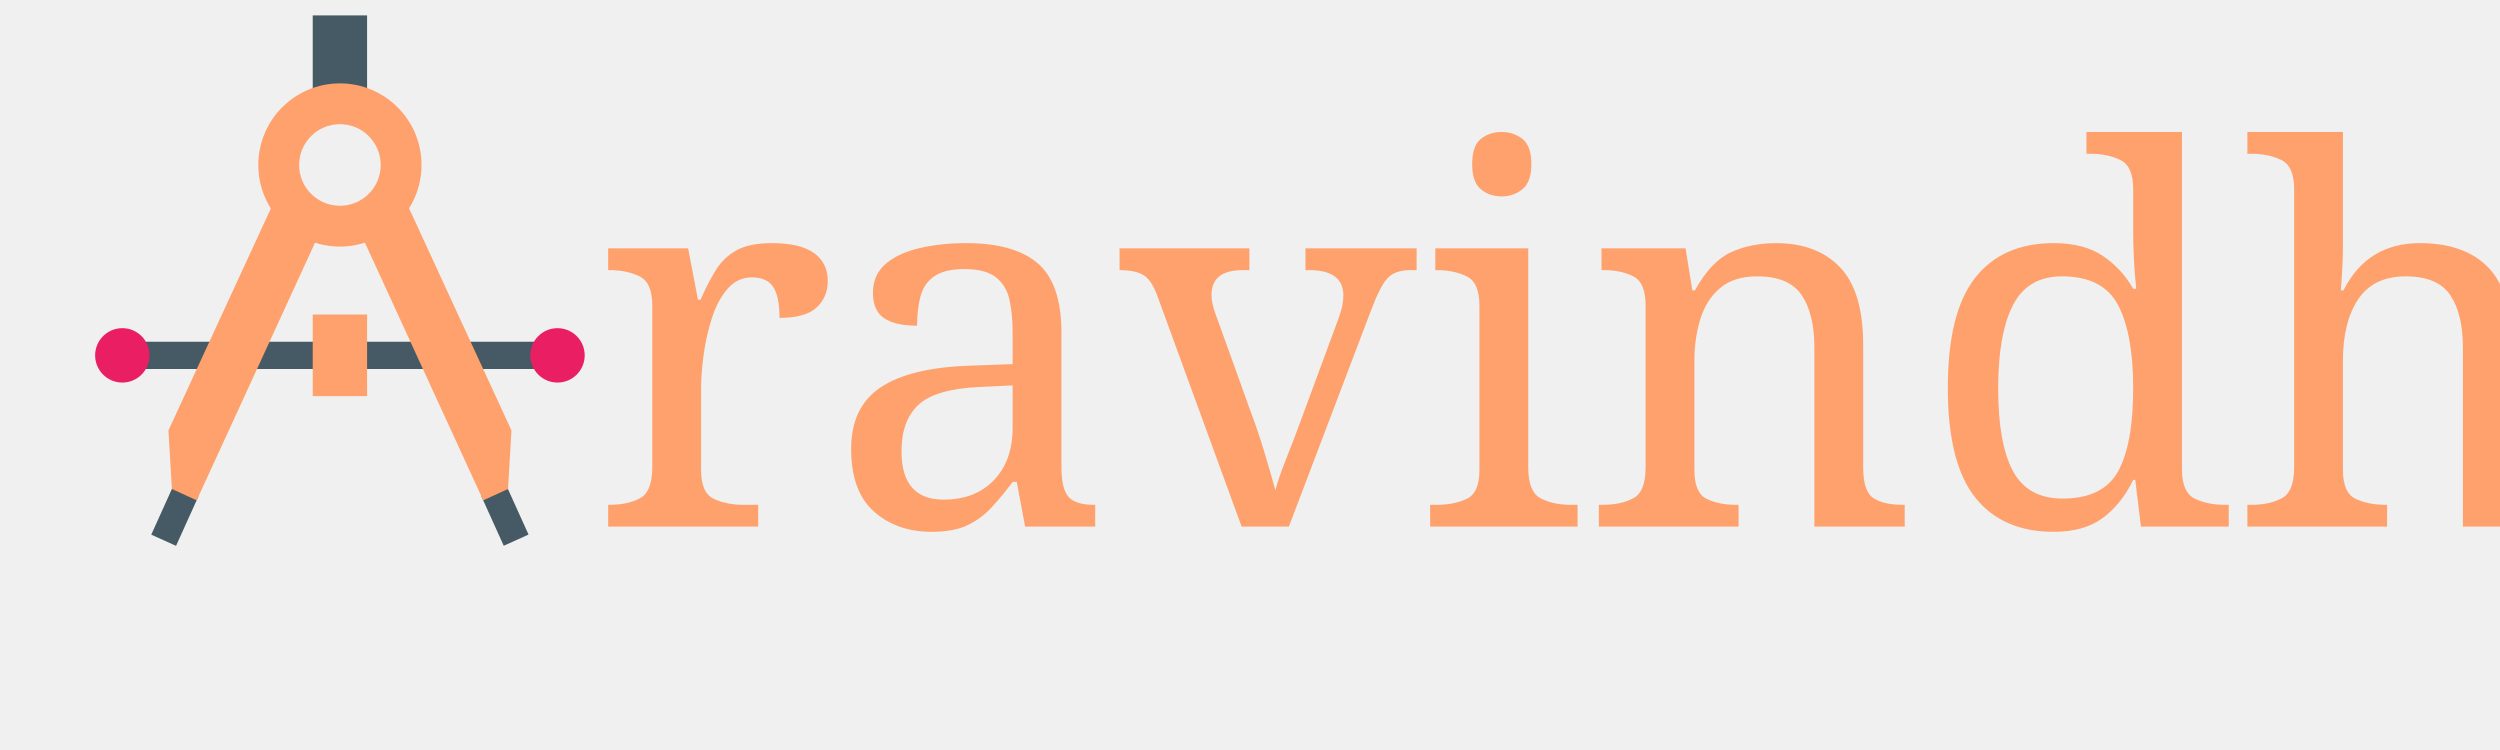
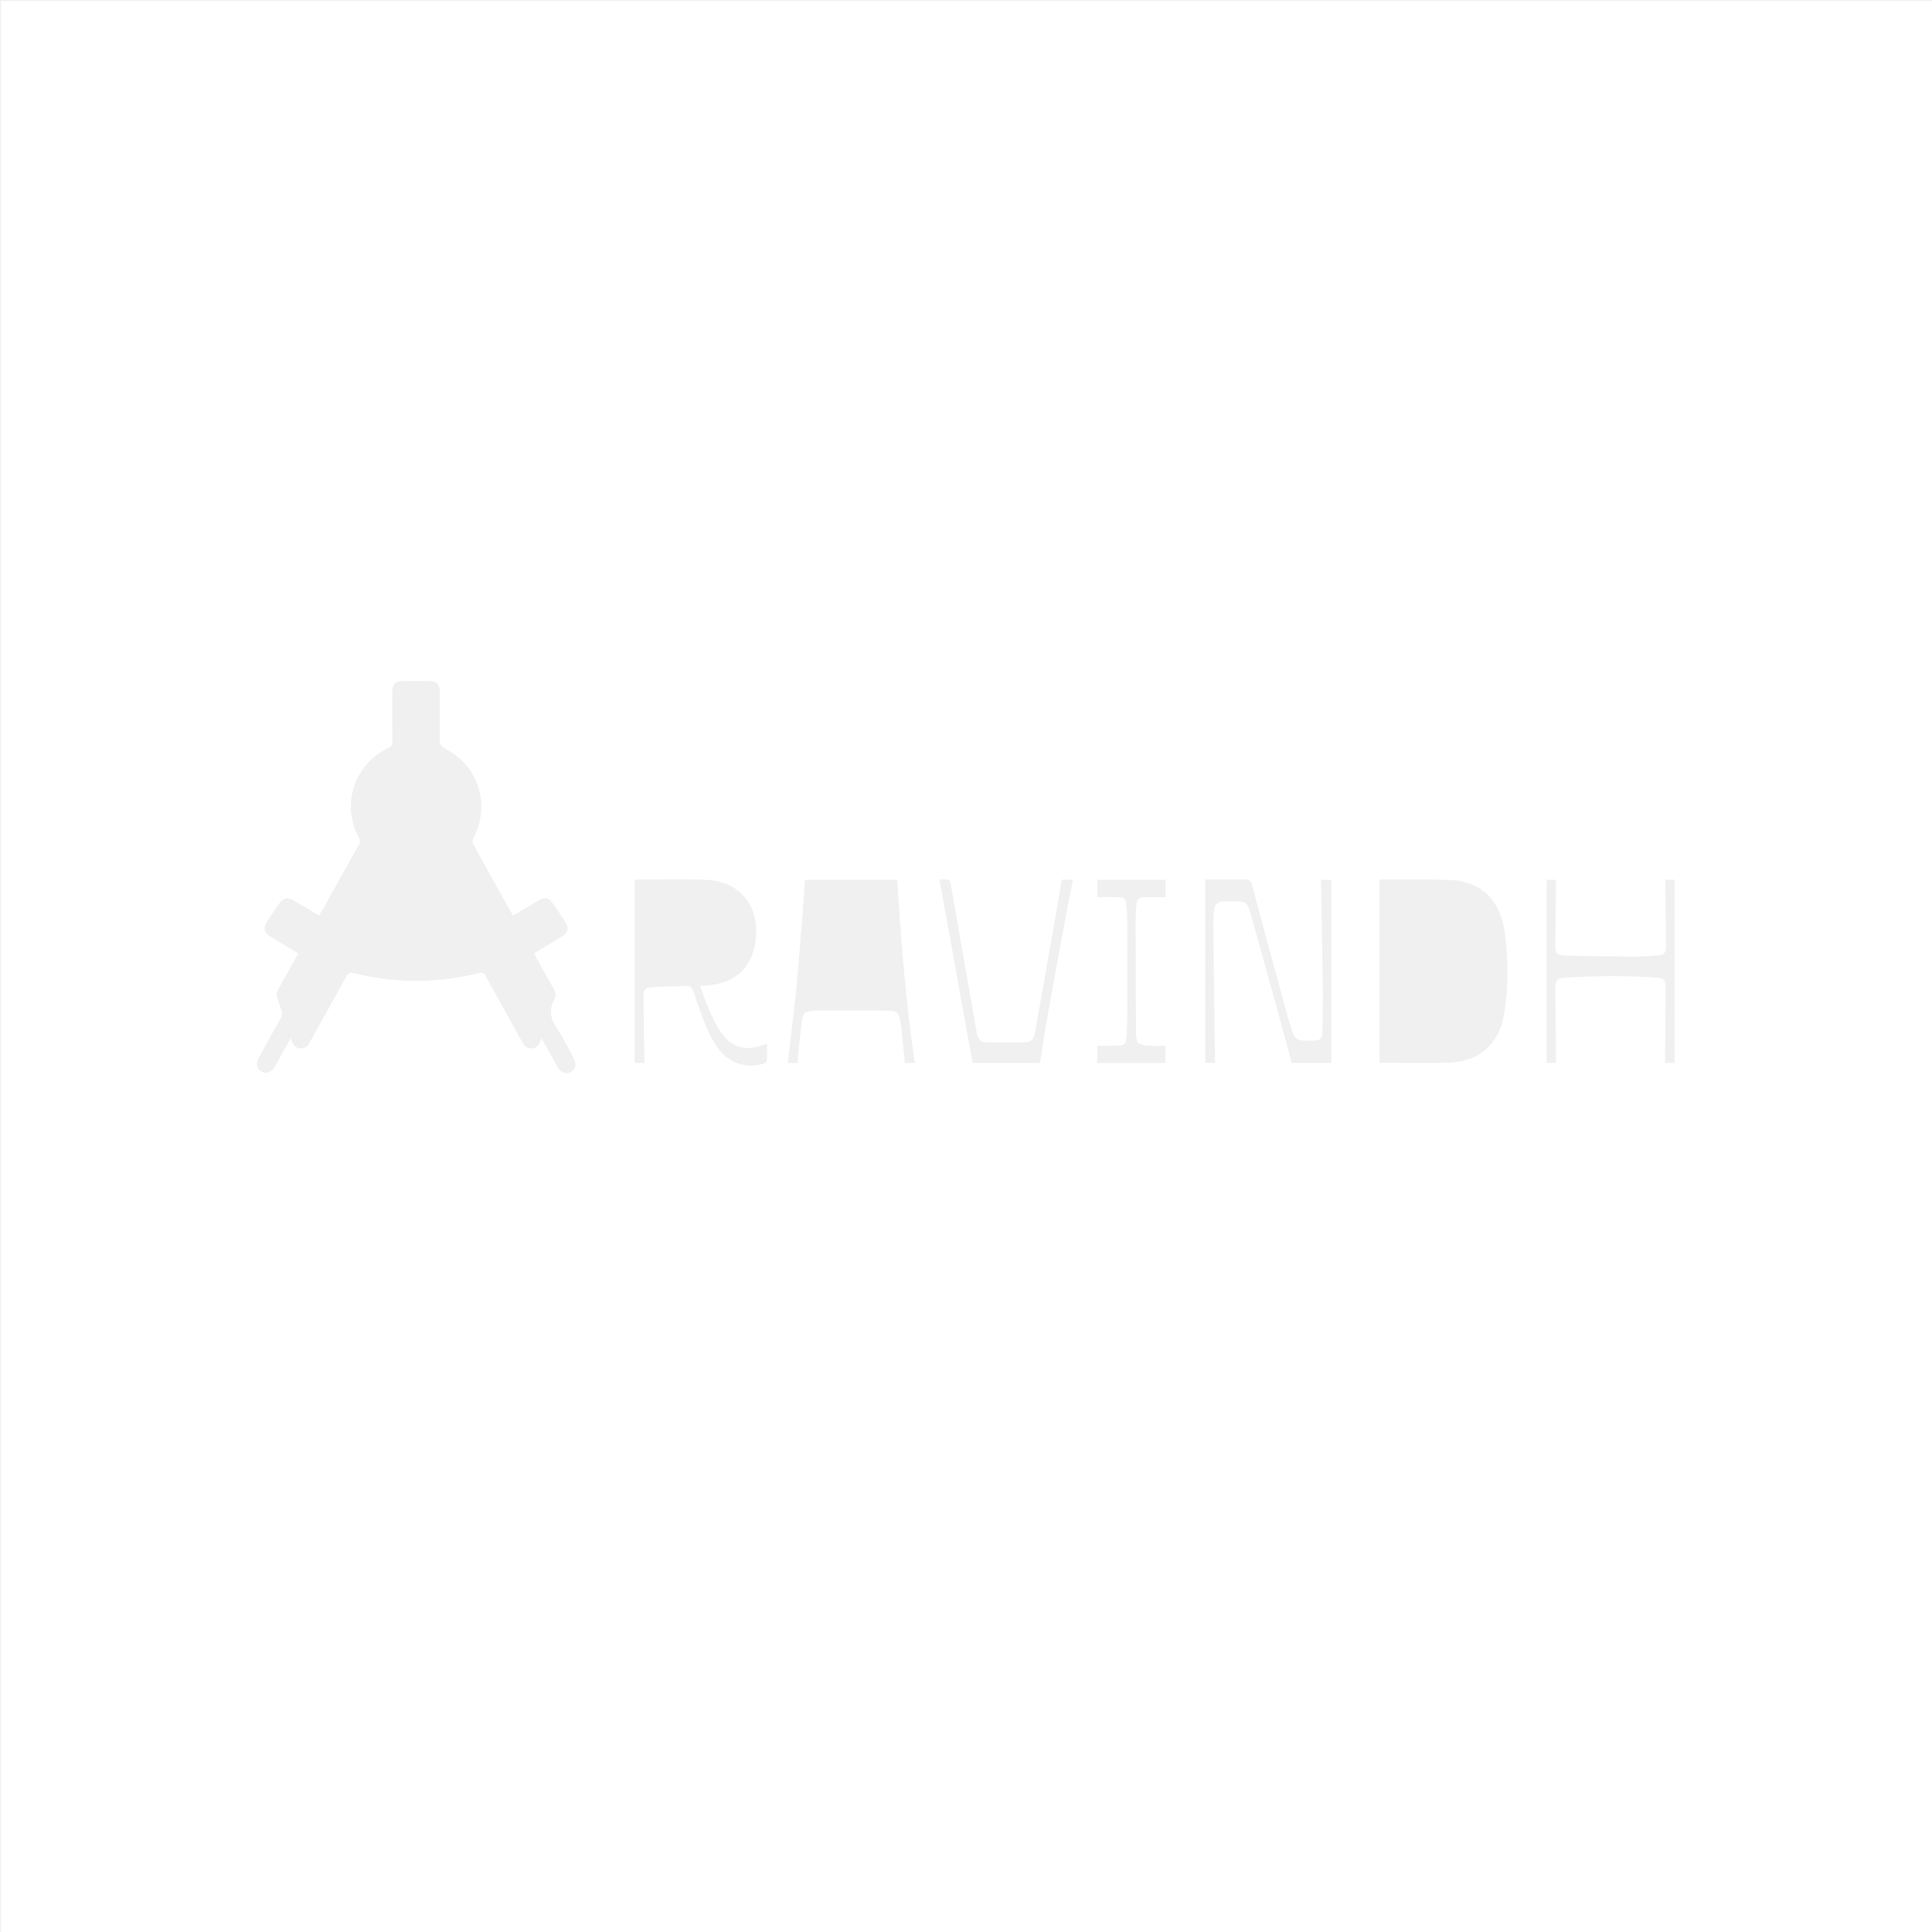
- <svg xmlns="http://www.w3.org/2000/svg" viewBox="0 80 400 120">
-   <g id="layer1">
-     <text transform="matrix(0.4327062,0,0,0.4327062,-138.2183,12.00836)" style="font-style:normal;font-weight:normal;font-size:192px;font-family:Aladin, Kurale, serif;fill:#ffa16c">
-       <tspan x="537.961" y="351.858">ravindh</tspan>
-     </text>
-     <g transform="matrix(7.072806,0,0,7.072806,4.877048,75.38836)">
-       <path fill="#455a64" d="M 11.922,8.999 H 2.072 c -0.166,0 -0.301,-0.137 -0.301,-0.308 0,-0.17 0.135,-0.308 0.301,-0.308 h 9.851 c 0.167,0 0.302,0.138 0.302,0.308 0,0.17 -0.135,0.308 -0.302,0.308 z m -1.723,2.878 0.561,-0.253 0.507,1.121 -0.561,0.253 z M 6.385,1 H 7.615 V 3.153 H 6.385 Z M 3.293,13 2.732,12.747 3.239,11.625 3.8,11.879 Z" />
-       <g fill="#e91e63" transform="matrix(0.30764,0,0,0.30764,-0.3834238,-0.2305706)">
-         <circle cx="40" cy="29" r="2" />
-         <circle cx="8" cy="29" r="2" />
-       </g>
-       <path fill="#ffa16c" d="M 8.5,5.225 C 8.217,5.527 7.835,5.733 7.405,5.792 l 2.837,6.178 0.561,-0.256 0.078,-1.325 z m -2.996,0 C 5.786,5.527 6.168,5.733 6.598,5.792 L 3.76,11.97 3.199,11.714 3.121,10.389 Z" />
-       <path fill="#ffa16c" d="m 7,2.538 c -1.019,0 -1.846,0.827 -1.846,1.846 0,1.019 0.827,1.846 1.846,1.846 1.019,0 1.846,-0.827 1.846,-1.846 C 8.846,3.365 8.019,2.538 7,2.538 Z m 0,2.769 c -0.509,0 -0.923,-0.413 -0.923,-0.923 0,-0.509 0.413,-0.923 0.923,-0.923 0.509,0 0.923,0.413 0.923,0.923 0,0.509 -0.413,0.923 -0.923,0.923 z M 6.385,7.768 H 7.615 V 9.614 H 6.385 Z" />
-     </g>
-   </g>
+ <svg xmlns="http://www.w3.org/2000/svg" version="1.1" id="Layer_1" x="0px" y="0px" viewBox="0 0 2000 2000" xml:space="preserve">
+   <path fill="#FFFFFF" opacity="1" stroke="none" d=" M1077,2001   C718,2001 359.5,2001 1,2001   C1,1334.333 1,667.667 1,1   C667.667,1 1334.333,1 2001,1   C2001,667.667 2001,1334.333 2001,2001   C1693.167,2001 1385.333,2001 1077,2001  M455.337,763.458   C455.336,747.63 455.392,731.8 455.308,715.972   C455.268,708.377 451.819,705.016 444.271,704.971   C435.44,704.918 426.609,704.936 417.779,704.966   C409.385,704.994 406.072,708.349 406.059,716.866   C406.034,733.695 405.955,750.524 406.129,767.351   C406.165,770.911 405.343,772.728 401.808,774.406   C366.768,791.044 353.005,833.051 371.352,867.09   C372.906,869.973 372.929,871.914 371.33,874.75   C358.424,897.635 345.718,920.634 332.935,943.589   C332.234,944.849 331.395,946.032 330.296,947.76   C321.3,942.388 312.6,937.207 303.914,932.004   C297.99,928.455 293.239,929.347 289.275,935.014   C284.982,941.15 280.804,947.368 276.65,953.6   C272.177,960.309 273.081,965.239 279.941,969.536   C289.362,975.436 298.962,981.052 308.78,986.967   C304.045,995.469 299.106,1004.122 294.369,1012.884   C283.913,1032.229 284.692,1025.197 291.312,1045.594   C292.4,1048.945 292.175,1051.412 290.467,1054.401   C282.88,1067.684 275.504,1081.088 268.096,1094.473   C264.497,1100.974 265.439,1106.287 270.595,1109.246   C275.806,1112.236 281.161,1110.119 284.846,1103.547   C288.912,1096.295 292.923,1089.012 296.973,1081.75   C298.124,1079.686 299.326,1077.651 301.112,1074.548   C302.78,1080.882 305.246,1085.063 311.281,1085.258   C317.731,1085.467 319.817,1080.497 322.341,1075.954   C334.457,1054.151 346.715,1032.426 358.679,1010.539   C360.578,1007.064 362.391,1006.495 366.075,1007.401   C409.233,1018.009 452.453,1017.956 495.603,1007.397   C499.526,1006.437 501.115,1007.437 502.911,1010.714   C514.098,1031.129 525.494,1051.43 536.824,1071.767   C538.523,1074.817 540.056,1077.98 541.985,1080.878   C546.294,1087.353 555.241,1086.682 558.625,1079.713   C559.301,1078.32 559.768,1076.824 560.589,1074.716   C566.337,1085.052 571.705,1094.792 577.161,1104.482   C580.552,1110.504 585.752,1112.455 590.786,1109.759   C595.938,1106.999 597.156,1101.273 593.756,1095.1   C588.22,1085.05 583.283,1074.578 576.825,1065.152   C569.918,1055.071 567.898,1045.437 573.941,1034.458   C576.043,1030.639 574.982,1026.799 572.866,1023.079   C566.7,1012.24 560.683,1001.314 554.629,990.412   C553.939,989.169 553.376,987.856 552.904,986.883   C562.817,980.889 572.427,975.264 581.838,969.324   C588.395,965.185 589.246,960.159 584.913,953.664   C581.127,947.987 577.251,942.369 573.4,936.735   C567.902,928.69 563.924,928.058 555.535,933.283   C547.537,938.264 539.332,942.913 531.253,947.688   C530.419,946.601 530.072,946.249 529.84,945.833   C516.395,921.724 502.913,897.636 489.641,873.433   C488.856,872.003 489.15,869.313 489.979,867.764   C507.958,834.169 495.7,793.085 461.982,775.649   C456.837,772.988 454.069,770.261 455.337,763.458  M657.027,933.511   C657.027,989.114 657.027,1044.716 657.027,1100.369   C660.484,1100.369 663.698,1100.369 667.079,1100.369   C667.079,1098.561 667.1,1097.077 667.076,1095.593   C666.738,1074.607 666.267,1053.622 666.114,1032.634   C666.051,1024.106 667.488,1022.443 675.72,1021.932   C688.176,1021.158 700.667,1020.872 713.147,1020.701   C714.422,1020.683 716.363,1022.617 716.911,1024.057   C719.507,1030.885 721.545,1037.924 724.119,1044.761   C729.385,1058.754 734.27,1072.961 743.262,1085.185   C754.569,1100.557 772.59,1106.631 790.577,1101.064   C791.941,1100.642 793.837,1099.012 793.91,1097.845   C794.26,1092.257 794.067,1086.634 794.067,1080.667   C791.972,1081.329 790.408,1081.825 788.844,1082.318   C769.551,1088.407 756.01,1083.666 745.081,1066.619   C736.052,1052.535 730.524,1036.866 724.693,1020.658   C727.283,1020.464 729.387,1020.29 731.493,1020.152   C762.059,1018.152 780.096,1000.487 782.637,970.056   C785.422,936.715 765.151,912.359 731.763,910.844   C707.161,909.728 682.47,910.56 657.82,910.548   C657.566,910.548 657.312,910.89 657.02,911.099   C657.02,918.23 657.02,925.373 657.027,933.511  M1428.014,1067.476   C1428.014,1078.412 1428.014,1089.348 1428.014,1100.123   C1452.562,1100.123 1477.031,1100.903 1501.43,1099.925   C1531.801,1098.708 1552.117,1080.136 1556.984,1050.283   C1561.623,1021.827 1561.542,993.129 1557.647,964.673   C1553.297,932.891 1534.01,911.632 1498.971,910.85   C1475.835,910.335 1452.684,910.533 1429.54,910.441   C1428.94,910.439 1428.34,910.776 1428.026,910.87   C1428.026,962.949 1428.026,1014.716 1428.014,1067.476  M1247.711,1053.536   C1247.711,1069.147 1247.711,1084.759 1247.711,1100.339   C1250.676,1100.339 1254.083,1100.339 1257.721,1100.339   C1257.721,1098.999 1257.732,1098.021 1257.719,1097.042   C1257.132,1050.562 1256.517,1004.082 1255.992,957.602   C1255.938,952.785 1256.117,947.923 1256.726,943.15   C1257.704,935.487 1260.208,933.391 1267.759,933.105   C1270.422,933.004 1273.09,933.034 1275.755,933.051   C1290.078,933.145 1291.036,933.376 1294.989,947.242   C1305.241,983.207 1315.062,1019.294 1325.011,1055.344   C1329.16,1070.377 1333.198,1085.44 1337.26,1100.39   C1351.085,1100.39 1364.492,1100.39 1378.244,1100.39   C1378.244,1037.016 1378.244,973.951 1378.244,910.783   C1374.848,910.783 1371.307,910.783 1367.682,910.783   C1367.608,911.815 1367.51,912.467 1367.521,913.117   C1368.149,948.602 1368.911,984.085 1369.364,1019.572   C1369.57,1035.726 1369.294,1051.89 1368.975,1068.044   C1368.834,1075.148 1366.928,1076.876 1359.984,1077.242   C1356.5,1077.426 1352.995,1077.158 1349.501,1077.214   C1343.478,1077.31 1339.816,1074.271 1338.081,1068.708   C1336.003,1062.044 1333.853,1055.396 1332.015,1048.665   C1319.974,1004.565 1307.916,960.468 1296.15,916.294   C1294.867,911.477 1292.899,910.095 1288.114,910.278   C1278.13,910.659 1268.123,910.393 1258.125,910.393   C1254.524,910.393 1250.922,910.393 1247.738,910.393   C1247.738,958.263 1247.738,1005.405 1247.711,1053.536  M824.179,1025.49   C821.298,1050.399 818.417,1075.309 815.514,1100.419   C818.765,1100.419 822.01,1100.419 825.559,1100.419   C825.705,1098.555 825.797,1096.929 825.965,1095.311   C827.237,1083.069 828.249,1070.793 829.887,1058.6   C831.328,1047.872 832.474,1047.136 843.059,1046.255   C843.556,1046.213 844.056,1046.167 844.555,1046.167   C868.868,1046.166 893.185,1045.947 917.494,1046.269   C929.651,1046.43 930.288,1047.451 932.429,1059.571   C932.66,1060.881 932.883,1062.197 933.016,1063.519   C934.237,1075.735 935.436,1087.954 936.662,1100.368   C939.924,1100.368 943.309,1100.368 947.042,1100.368   C937.604,1037.264 932.727,974.085 928.858,910.752   C896.778,910.752 865.068,910.752 833.209,910.752   C832.463,922.218 831.885,933.352 830.987,944.459   C828.829,971.173 826.521,997.874 824.179,1025.49  M1600.998,935.569   C1600.998,990.499 1600.998,1045.428 1600.998,1100.402   C1604.273,1100.402 1607.365,1100.402 1610.838,1100.402   C1610.838,1098.319 1610.856,1096.525 1610.835,1094.73   C1610.564,1070.902 1610.251,1047.075 1610.032,1023.246   C1609.957,1015.079 1611.729,1012.503 1619.979,1012.019   C1636.26,1011.063 1652.586,1010.517 1668.895,1010.486   C1683.871,1010.458 1698.874,1010.954 1713.816,1011.948   C1722.882,1012.55 1724.286,1014.715 1724.232,1023.691   C1724.089,1047.521 1723.858,1071.35 1723.666,1095.179   C1723.652,1096.935 1723.664,1098.691 1723.664,1100.422   C1727.447,1100.422 1730.554,1100.422 1733.47,1100.422   C1733.47,1037.072 1733.47,973.995 1733.47,910.659   C1730.56,910.659 1727.477,910.659 1723.945,910.659   C1723.945,912.656 1723.927,914.446 1723.948,916.236   C1724.186,937.232 1724.478,958.227 1724.645,979.223   C1724.703,986.534 1723.088,988.467 1715.788,989.107   C1707.833,989.804 1699.829,990.346 1691.851,990.289   C1667.706,990.115 1643.557,989.84 1619.424,989.12   C1611.397,988.881 1609.948,986.686 1610.03,978.809   C1610.245,958.147 1610.552,937.486 1610.815,916.825   C1610.84,914.868 1610.818,912.911 1610.818,910.78   C1607.226,910.78 1604.026,910.78 1600.99,910.78   C1600.99,918.973 1600.99,926.783 1600.998,935.569  M1103.502,947.252   C1105.904,935.12 1108.306,922.988 1110.739,910.701   C1106.426,910.701 1102.85,910.701 1099.084,910.701   C1096.694,924.9 1094.436,938.853 1091.986,952.772   C1085.21,991.279 1078.406,1029.781 1071.49,1068.263   C1069.931,1076.943 1067.668,1078.886 1058.74,1079.053   C1046.592,1079.281 1034.433,1079.251 1022.287,1078.986   C1015.008,1078.828 1012.434,1076.5 1011.171,1069.329   C1002.394,1019.517 993.661,969.697 985.037,919.859   C983.331,910 983.577,909.951 973.491,910.464   C973.052,910.487 972.627,910.792 972.606,910.801   C984.026,974.114 995.411,1037.231 1006.791,1100.317   C1029.706,1100.317 1053.111,1100.317 1076.536,1100.317   C1079.249,1083.532 1081.689,1067.076 1084.602,1050.704   C1090.694,1016.47 1097.035,982.28 1103.502,947.252  M1177.706,1079.63   C1177.128,1076.894 1176.06,1074.161 1176.044,1071.422   C1175.803,1031.623 1175.667,991.823 1175.614,952.022   C1175.607,946.708 1176.145,941.389 1176.524,936.078   C1176.882,931.08 1179.61,928.631 1184.666,928.67   C1191.967,928.727 1199.268,928.685 1206.68,928.685   C1206.68,922.232 1206.68,916.514 1206.68,910.794   C1182.845,910.794 1159.315,910.794 1135.774,910.794   C1135.774,916.783 1135.774,922.368 1135.774,928.687   C1143.346,928.687 1150.643,928.511 1157.927,928.742   C1163.862,928.93 1165.469,930.591 1165.98,936.613   C1166.472,942.415 1166.919,948.242 1166.943,954.06   C1167.065,984.871 1167.108,1015.683 1167.04,1046.494   C1167.021,1054.812 1166.747,1063.144 1166.182,1071.442   C1165.492,1081.566 1164.517,1082.372 1154.463,1082.593   C1148.205,1082.731 1141.942,1082.619 1135.786,1082.619   C1135.786,1089.037 1135.786,1094.641 1135.786,1100.415   C1159.477,1100.415 1182.867,1100.415 1206.45,1100.415   C1206.45,1094.435 1206.45,1088.743 1206.45,1082.601   C1199.813,1082.601 1193.491,1082.842 1187.2,1082.497   C1184.184,1082.332 1181.229,1081.061 1177.706,1079.63  z" />
</svg>
